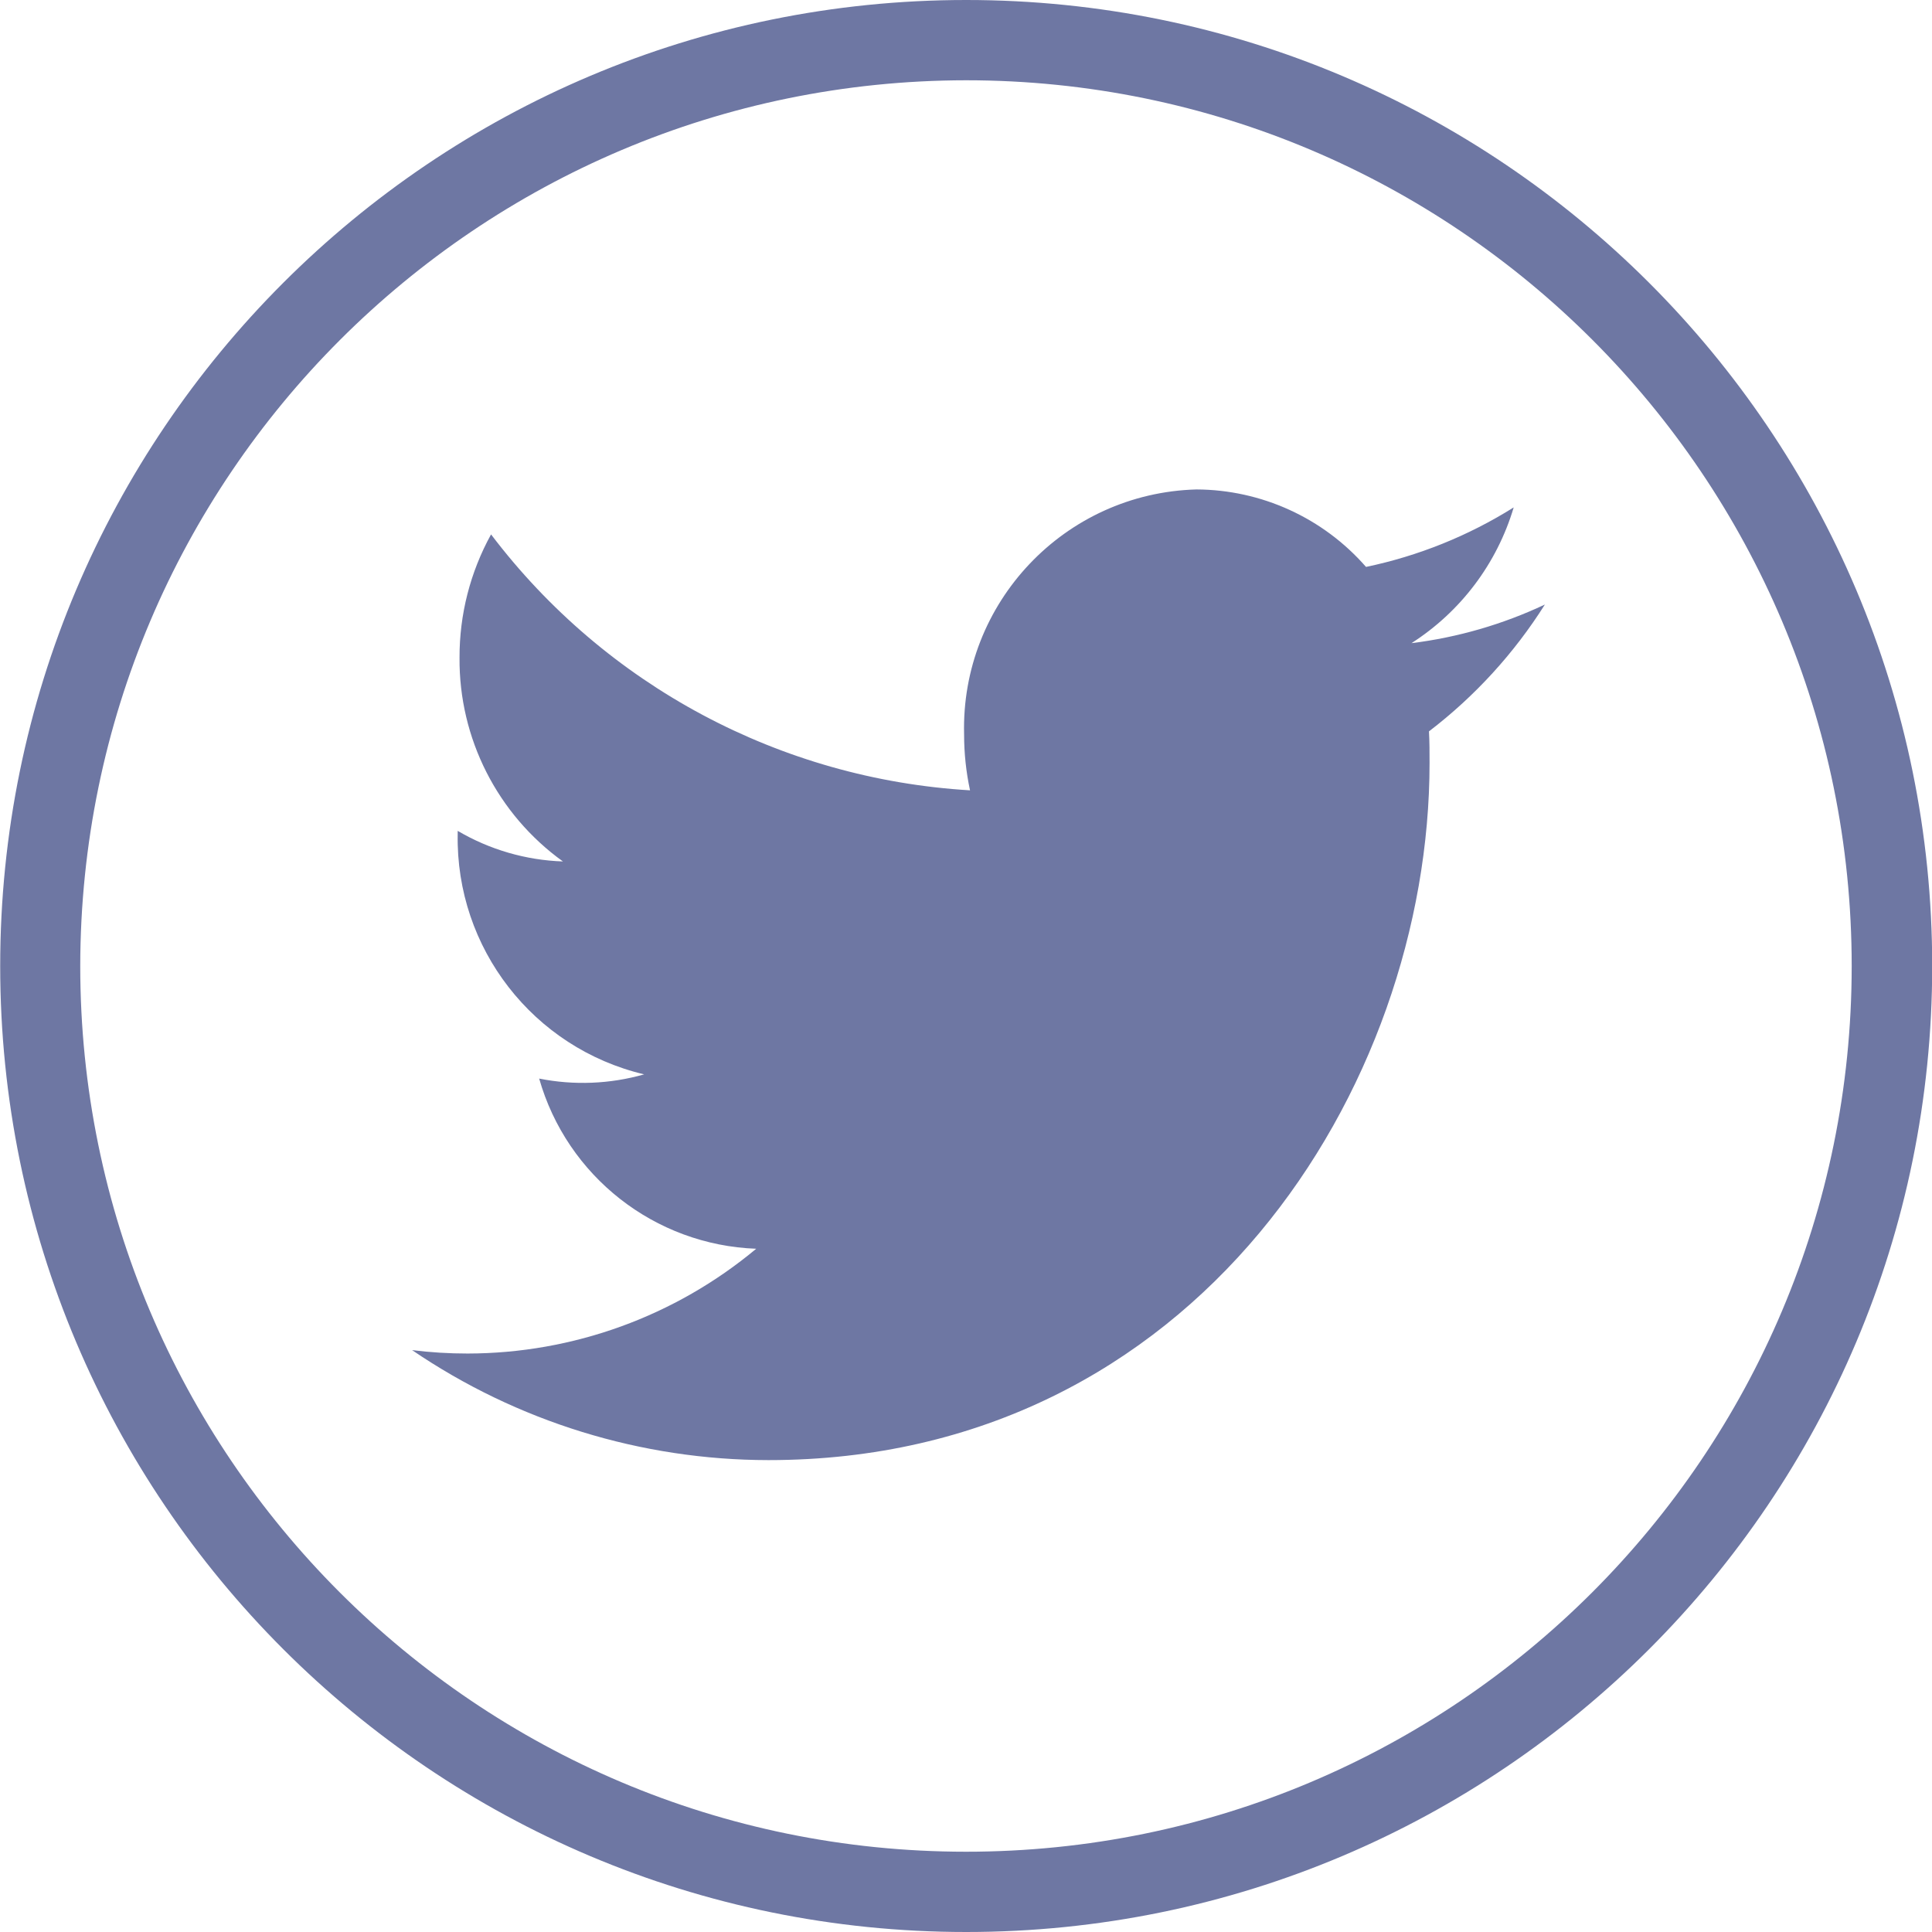
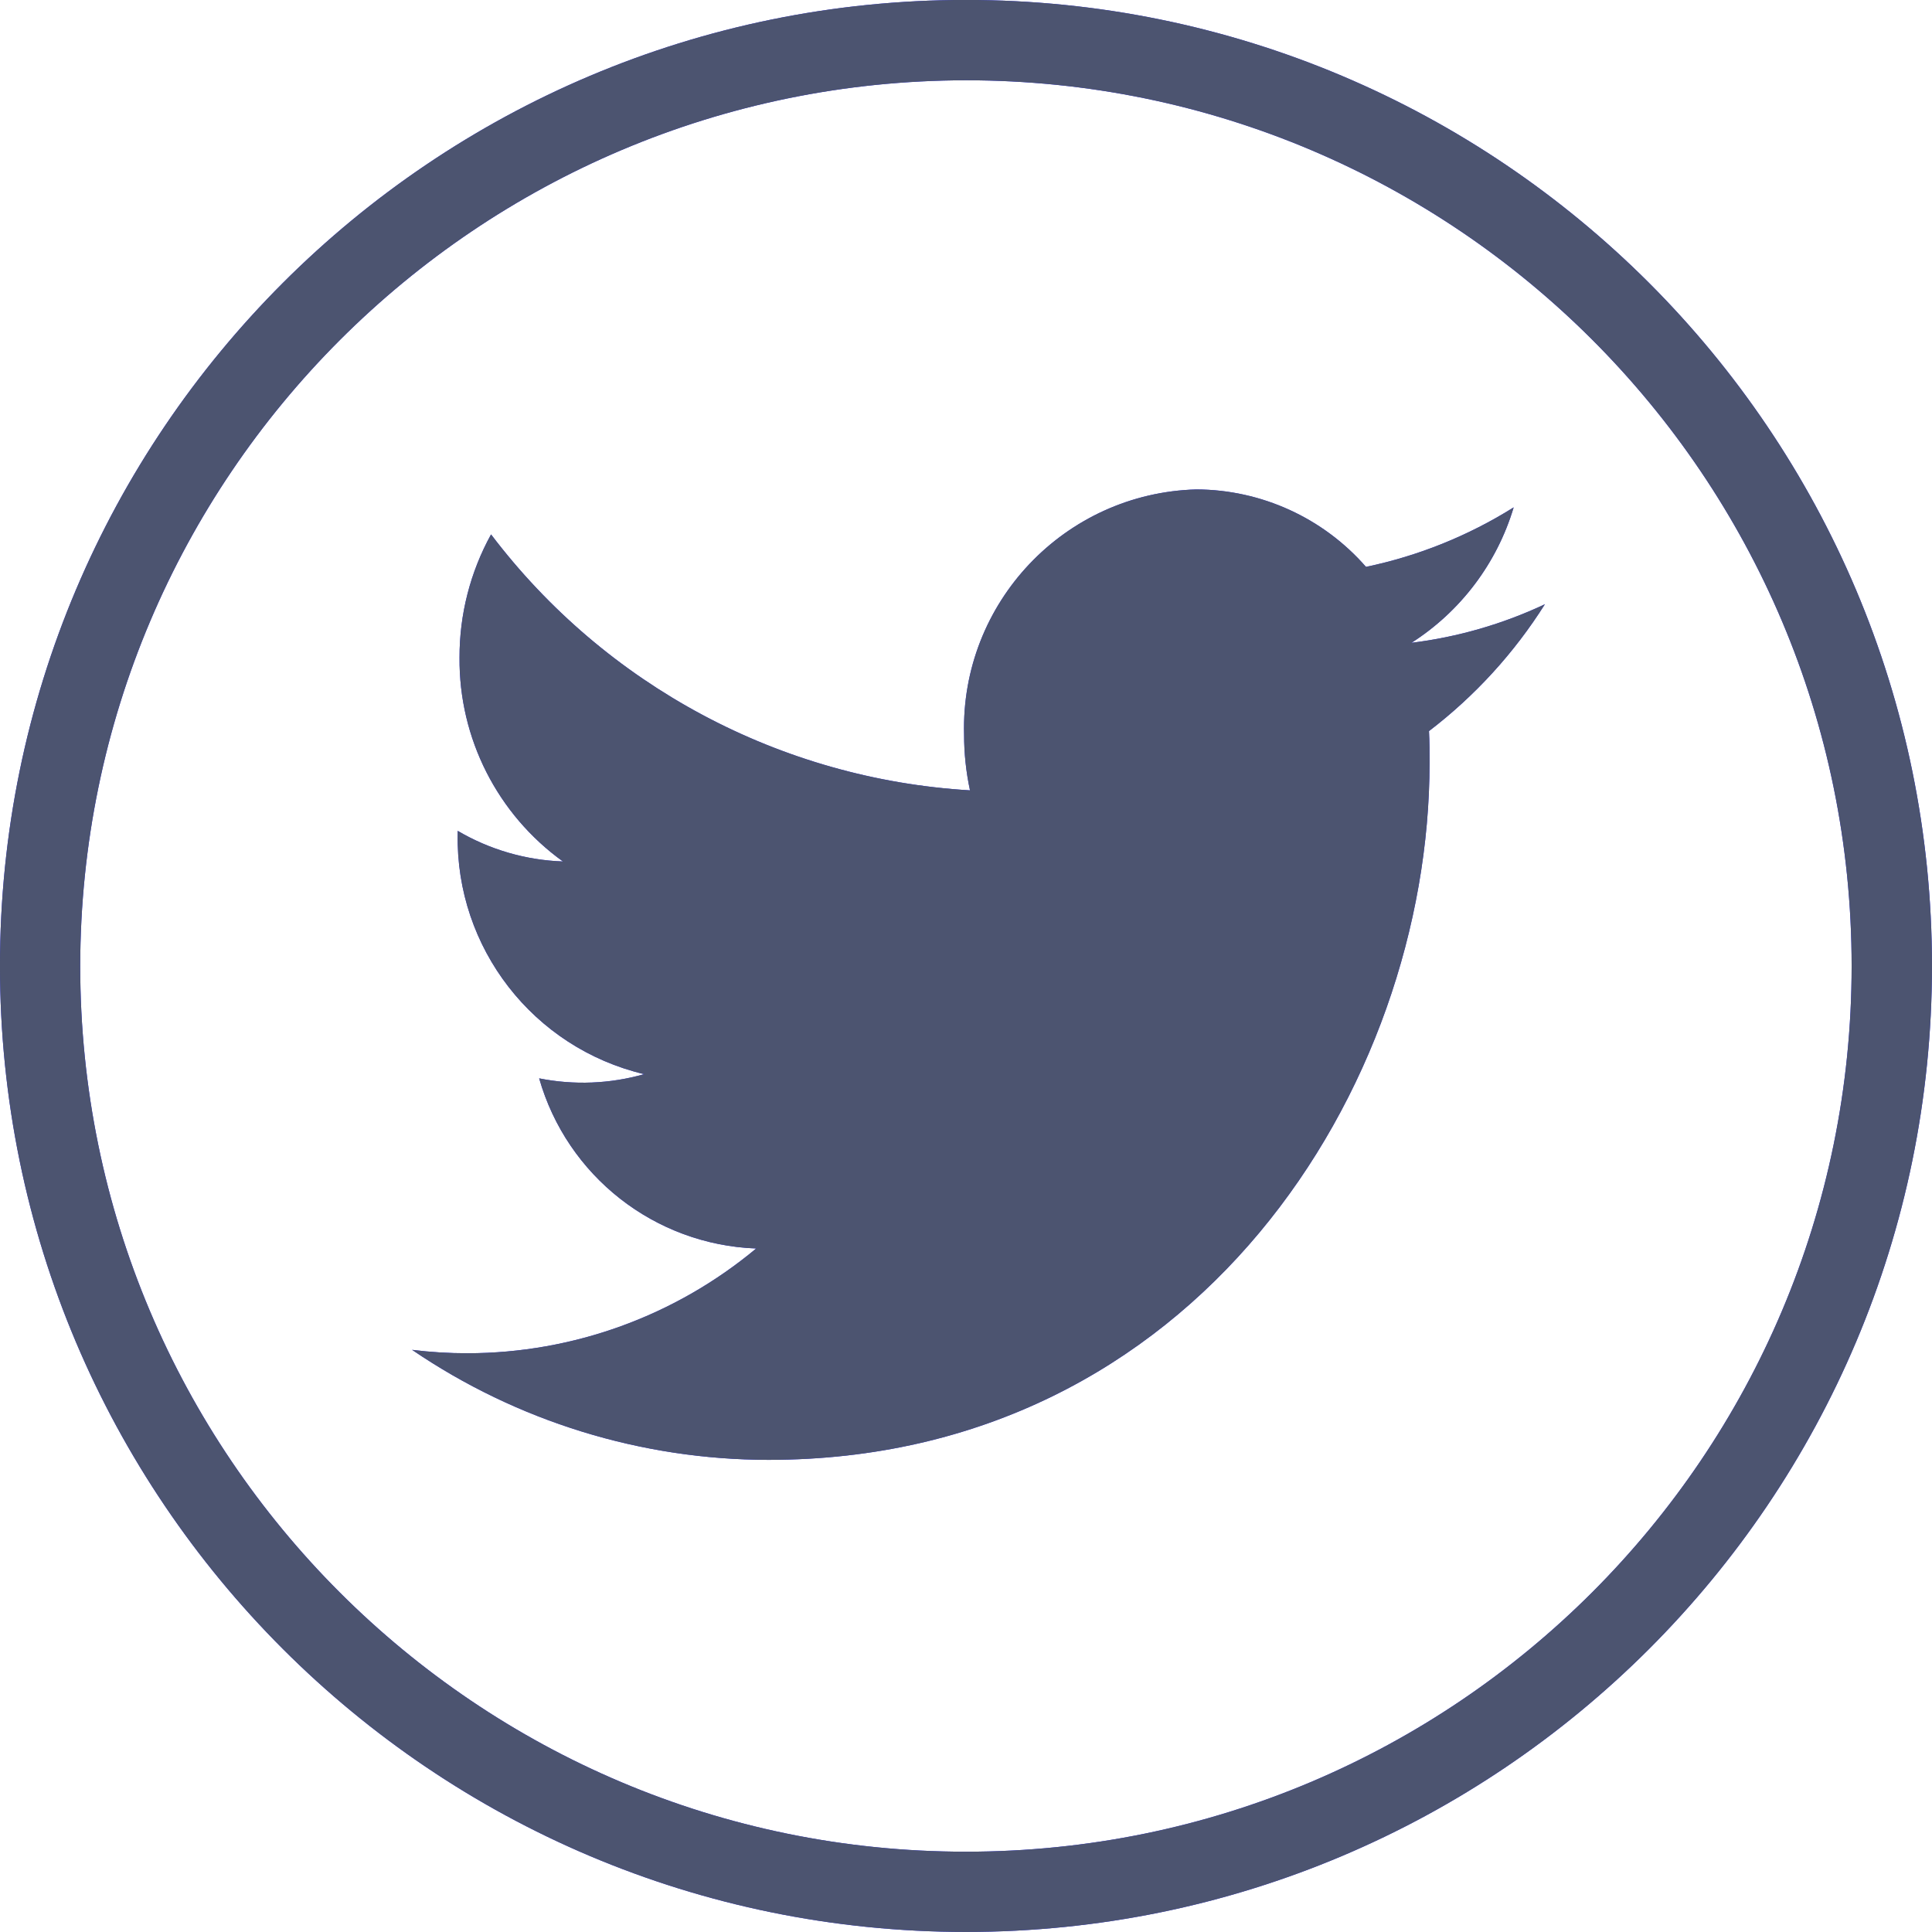
- <svg xmlns="http://www.w3.org/2000/svg" width="60" height="60" viewBox="0 0 60 60">
-   <g id="Group_1818" data-name="Group 1818" transform="translate(-3311 -4678)">
-     <g id="Group_1794" data-name="Group 1794" transform="translate(51 -271)">
-       <path id="Path_6317" data-name="Path 6317" d="M456,49.994A27.507,27.507,0,1,1,428.486,77.5,27.538,27.538,0,0,1,456,49.994m0-2.493a30,30,0,1,0,30,30,30,30,0,0,0-30-30Z" transform="translate(2834.006 4901.499)" fill="#6e77a3" />
-       <g id="Group_1767" data-name="Group 1767" transform="translate(3272.8 4964.2)">
-         <path id="Path_6318" data-name="Path 6318" d="M463.759,52.324a14.031,14.031,0,0,1-4.586,1.848,7.031,7.031,0,0,0-5.268-2.406,7.422,7.422,0,0,0-7.214,7.613,8.224,8.224,0,0,0,.184,1.731A20.159,20.159,0,0,1,432,53.162a7.884,7.884,0,0,0-.979,3.826,7.719,7.719,0,0,0,3.211,6.331,6.914,6.914,0,0,1-3.268-.95v.1a7.529,7.529,0,0,0,5.791,7.462,6.954,6.954,0,0,1-3.261.131,7.289,7.289,0,0,0,6.741,5.285,14.024,14.024,0,0,1-8.963,3.254,13.868,13.868,0,0,1-1.724-.106,19.692,19.692,0,0,0,11.065,3.416c13.277,0,20.533-11.592,20.533-21.646,0-.329,0-.661-.018-.986a15.1,15.1,0,0,0,3.6-3.939,13.664,13.664,0,0,1-4.144,1.2A7.565,7.565,0,0,0,463.759,52.324Z" transform="translate(-429.55 -51.766)" fill="#6e77a3" />
+ <svg xmlns="http://www.w3.org/2000/svg" width="40.884" height="40.884" viewBox="0 0 40.884 40.884">
+   <g id="组_5249" data-name="组 5249" transform="translate(21755.999 9475.924)">
+     <g id="组_4510" data-name="组 4510" transform="translate(-227 41)">
+       <g id="组_4436" data-name="组 4436" transform="translate(-22839.055 -10935)">
+         <g id="组_1794" data-name="组 1794" transform="translate(1310.056 1418.076)">
+           <path id="路径_6317" data-name="路径 6317" d="M446.437,49.2a18.743,18.743,0,1,1-18.745,18.743A18.765,18.765,0,0,1,446.437,49.2m0-1.7a20.442,20.442,0,1,0,20.441,20.442A20.442,20.442,0,0,0,446.437,47.5Z" transform="translate(-425.994 -47.501)" fill="#2e2fff" />
+           <g id="组_1767" data-name="组 1767" transform="translate(8.722 10.357)">
+             <path id="路径_6318" data-name="路径 6318" d="M452.86,52.146a9.561,9.561,0,0,1-3.125,1.259,4.791,4.791,0,0,0-3.589-1.639,5.057,5.057,0,0,0-4.916,5.188,5.6,5.6,0,0,0,.125,1.18,13.737,13.737,0,0,1-10.135-5.416,5.373,5.373,0,0,0-.667,2.607,5.26,5.26,0,0,0,2.188,4.314,4.712,4.712,0,0,1-2.227-.648v.065a5.13,5.13,0,0,0,3.946,5.084,4.738,4.738,0,0,1-2.222.089,4.967,4.967,0,0,0,4.593,3.6,9.556,9.556,0,0,1-6.107,2.217,9.447,9.447,0,0,1-1.175-.072,13.418,13.418,0,0,0,7.54,2.328c9.047,0,13.991-7.9,13.991-14.75,0-.224,0-.45-.012-.672a10.288,10.288,0,0,0,2.453-2.684,9.31,9.31,0,0,1-2.824.816A5.155,5.155,0,0,0,452.86,52.146Z" transform="translate(-429.55 -51.766)" fill="#2e2fff" />
+           </g>
+         </g>
+       </g>
+     </g>
+     <g id="组_4527" data-name="组 4527" transform="translate(-227 41)">
+       <g id="组_4436-2" data-name="组 4436" transform="translate(-22839.055 -10935)">
+         <g id="组_1794-2" data-name="组 1794" transform="translate(1310.056 1418.076)">
+           <path id="路径_6317-2" data-name="路径 6317" d="M446.437,49.2a18.743,18.743,0,1,1-18.745,18.743A18.765,18.765,0,0,1,446.437,49.2m0-1.7a20.442,20.442,0,1,0,20.441,20.442A20.442,20.442,0,0,0,446.437,47.5Z" transform="translate(-425.994 -47.501)" fill="#4c5470" />
+           <g id="组_1767-2" data-name="组 1767" transform="translate(8.722 10.357)">
+             <path id="路径_6318-2" data-name="路径 6318" d="M452.86,52.146a9.561,9.561,0,0,1-3.125,1.259,4.791,4.791,0,0,0-3.589-1.639,5.057,5.057,0,0,0-4.916,5.188,5.6,5.6,0,0,0,.125,1.18,13.737,13.737,0,0,1-10.135-5.416,5.373,5.373,0,0,0-.667,2.607,5.26,5.26,0,0,0,2.188,4.314,4.712,4.712,0,0,1-2.227-.648v.065a5.13,5.13,0,0,0,3.946,5.084,4.738,4.738,0,0,1-2.222.089,4.967,4.967,0,0,0,4.593,3.6,9.556,9.556,0,0,1-6.107,2.217,9.447,9.447,0,0,1-1.175-.072,13.418,13.418,0,0,0,7.54,2.328c9.047,0,13.991-7.9,13.991-14.75,0-.224,0-.45-.012-.672a10.288,10.288,0,0,0,2.453-2.684,9.31,9.31,0,0,1-2.824.816A5.155,5.155,0,0,0,452.86,52.146Z" transform="translate(-429.55 -51.766)" fill="#4c5470" />
+           </g>
+         </g>
      </g>
    </g>
  </g>
</svg>
